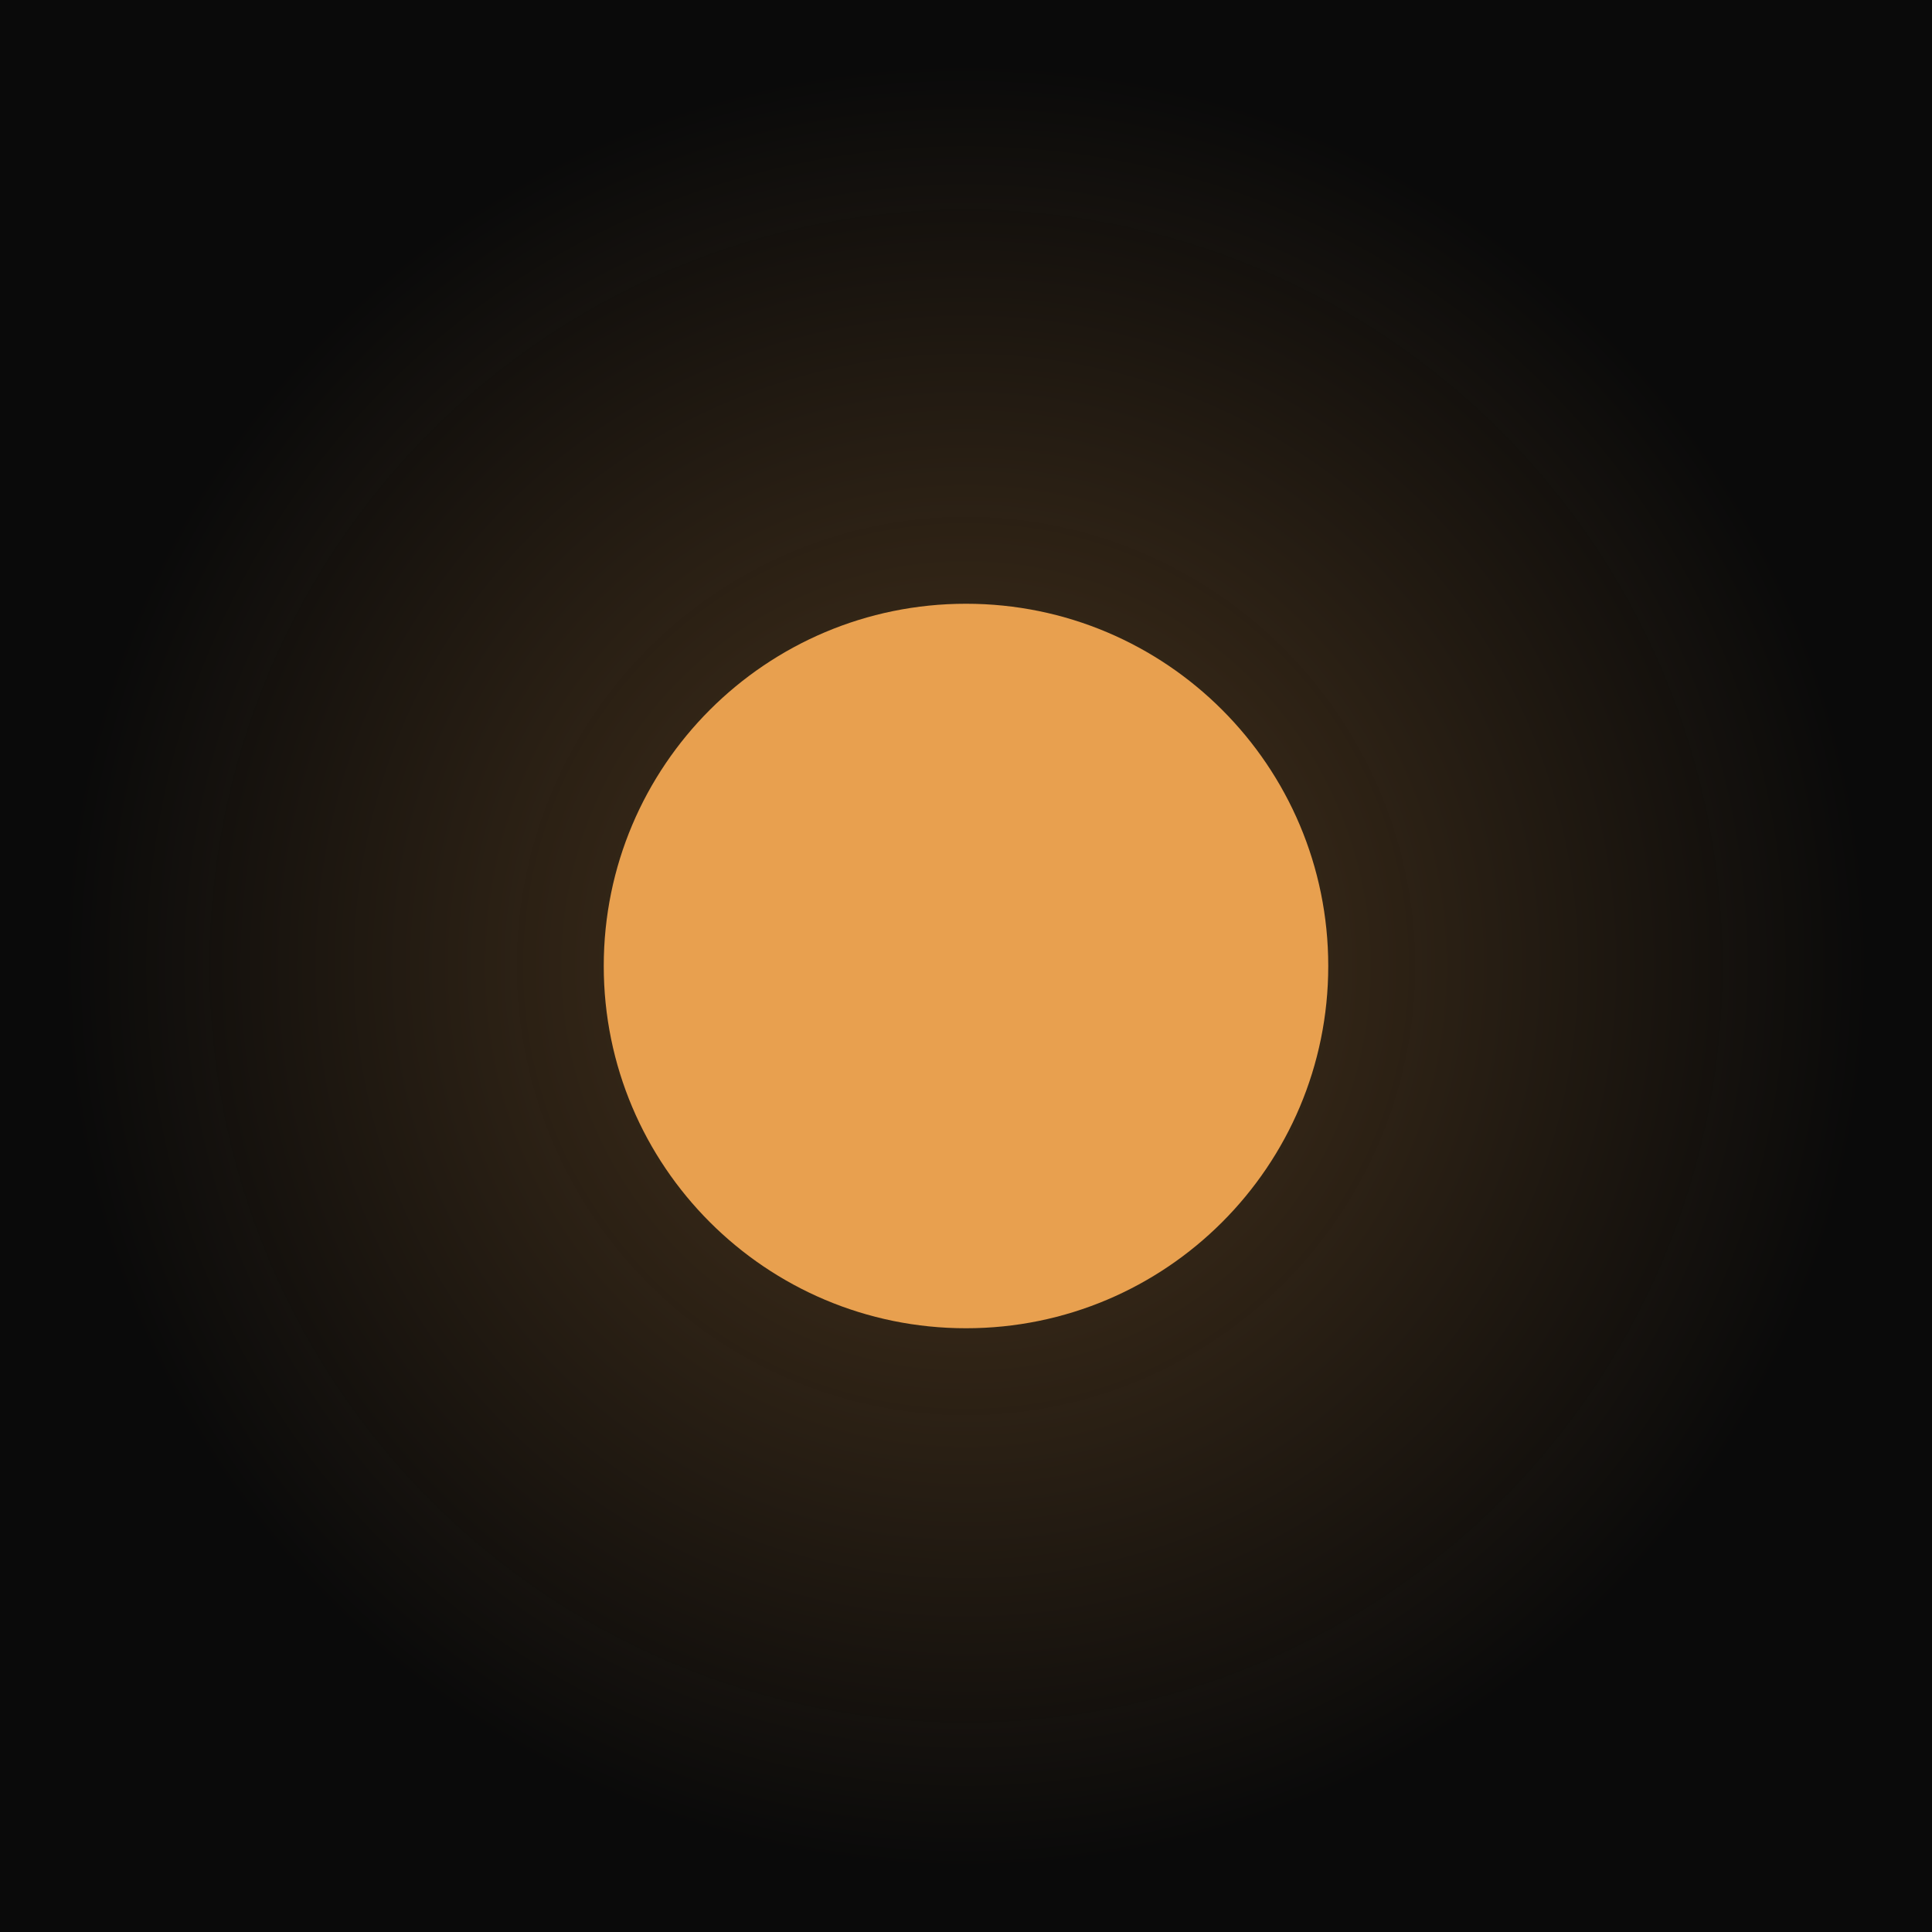
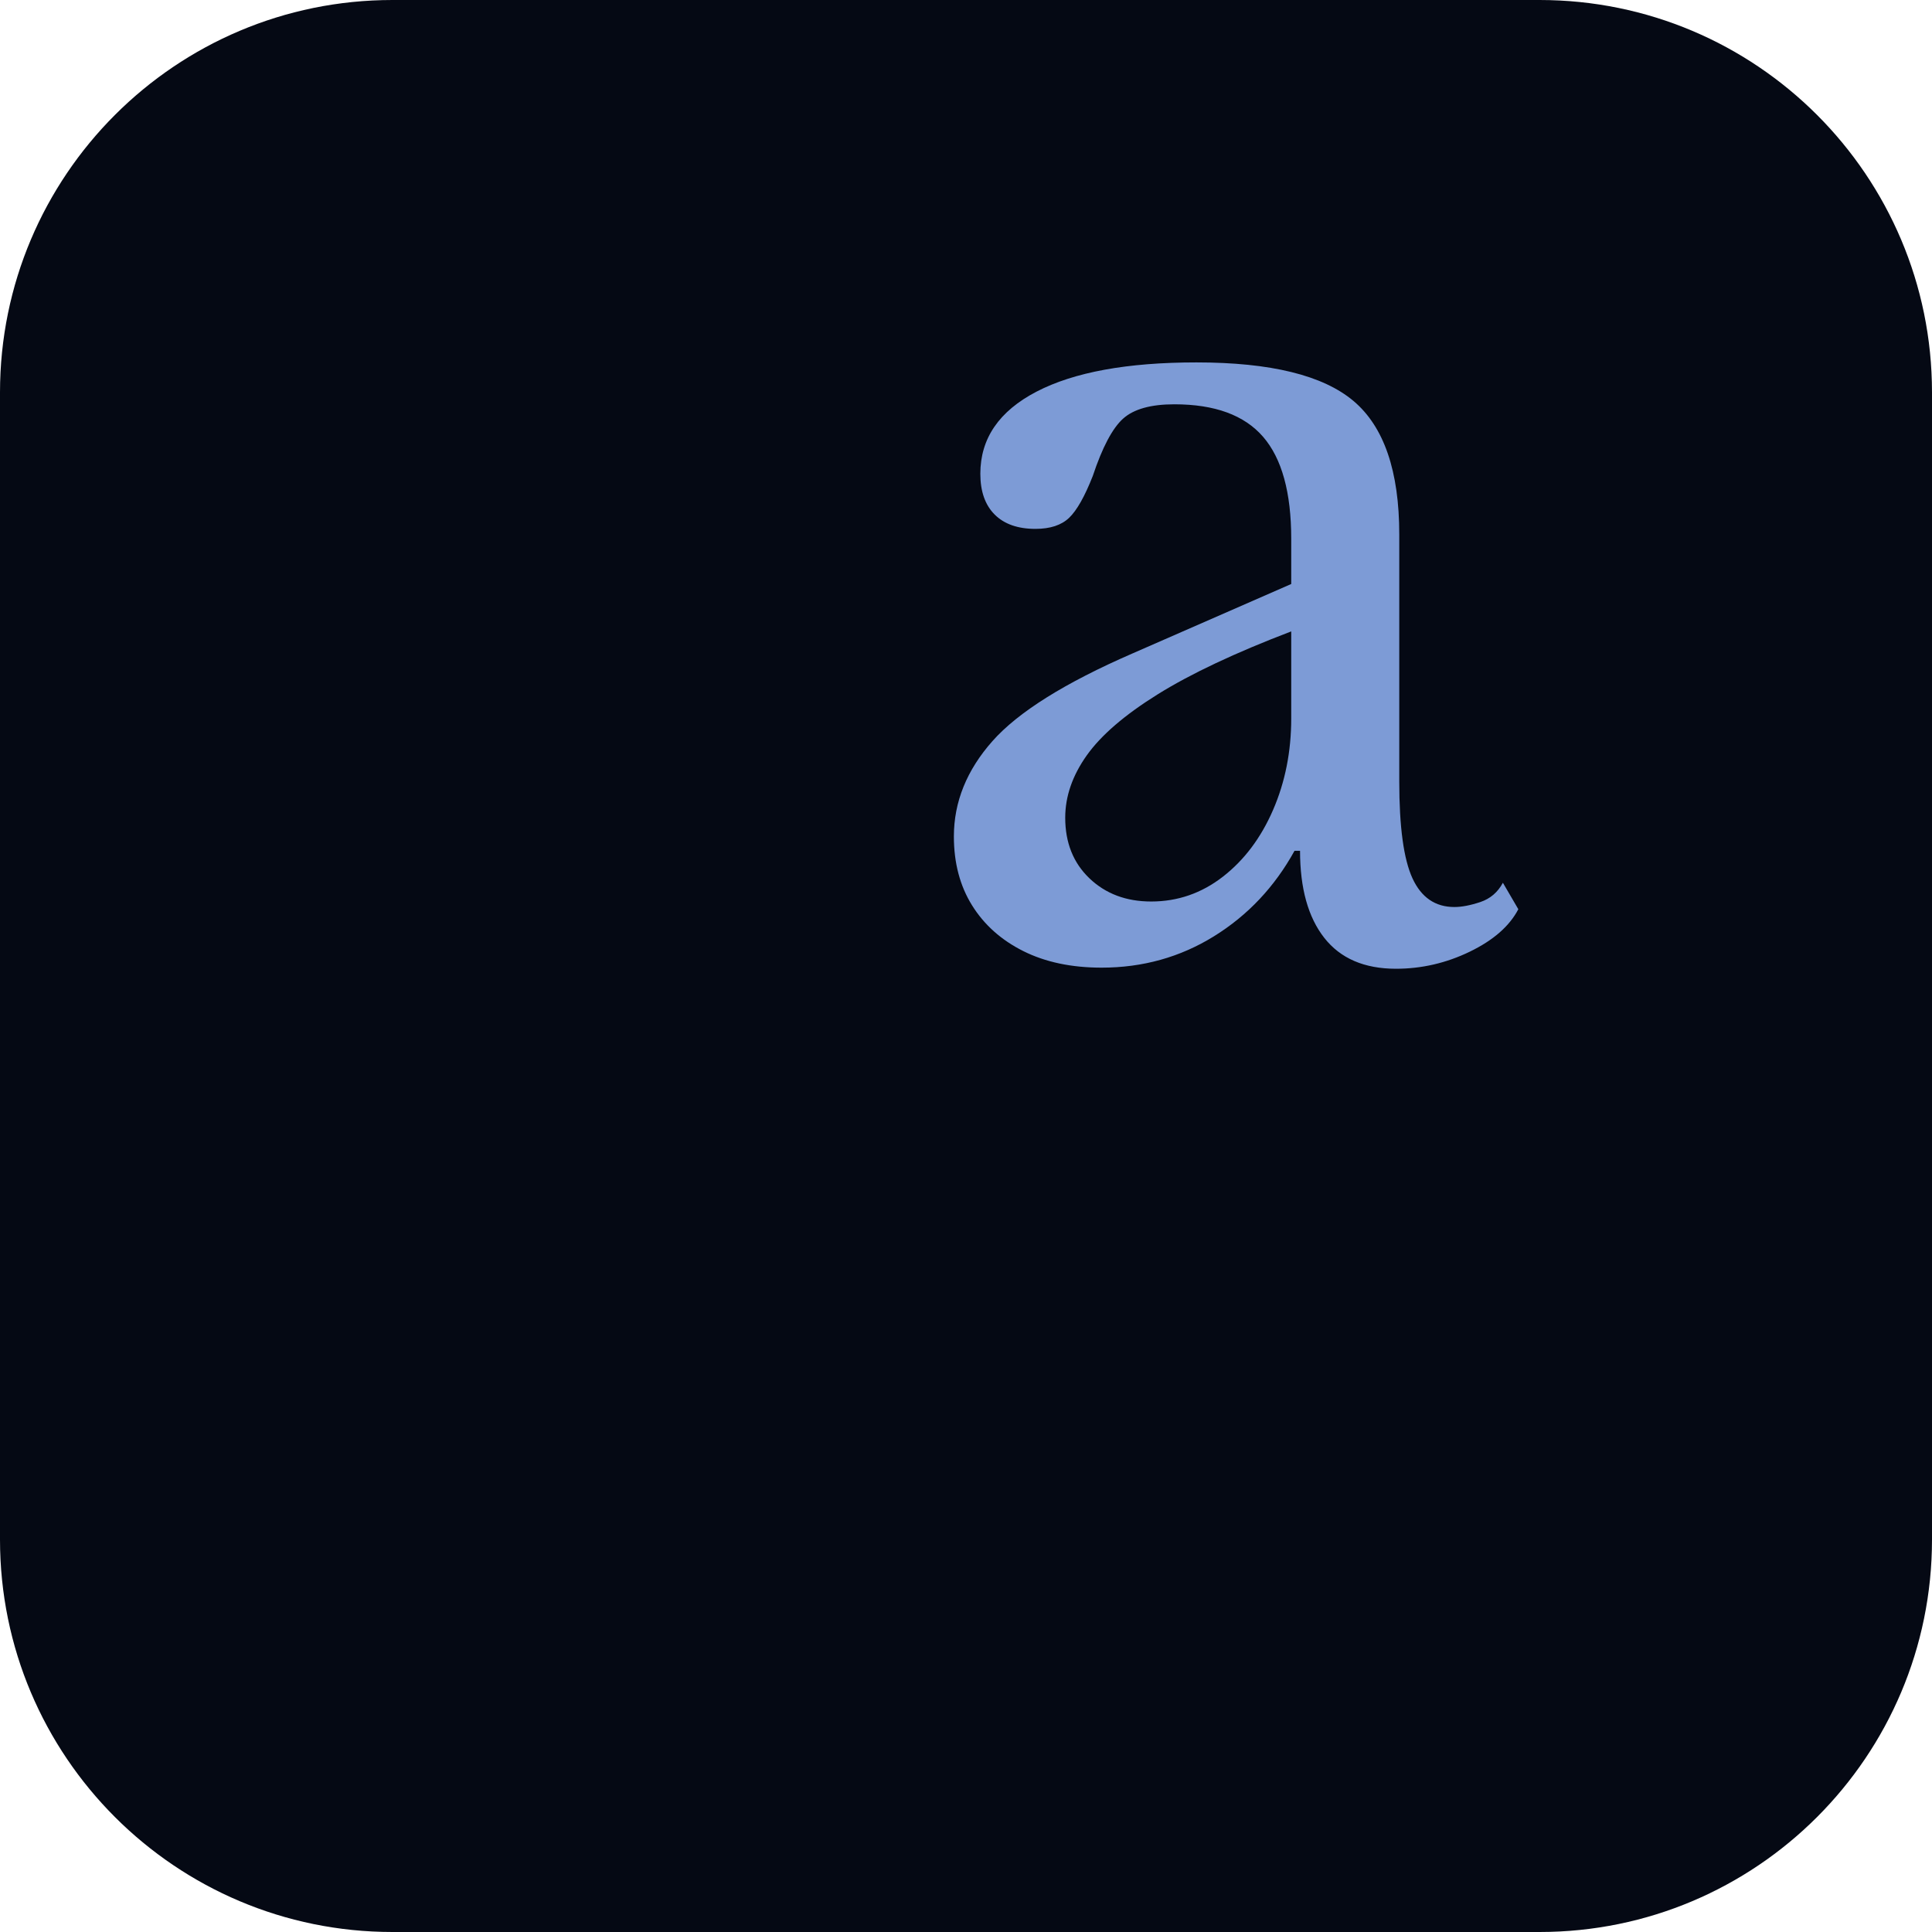
<svg xmlns="http://www.w3.org/2000/svg" viewBox="0 0 32 32">
-   <defs>
-     <radialGradient id="glow" cx="50%" cy="50%" r="50%">
-       <stop offset="0%" stop-color="#e8a04f" stop-opacity="0.55" />
-       <stop offset="40%" stop-color="#e8a04f" stop-opacity="0.18" />
-       <stop offset="100%" stop-color="#e8a04f" stop-opacity="0" />
-     </radialGradient>
-   </defs>
-   <rect width="32" height="32" fill="#0a0a0a" />
-   <circle cx="16" cy="16" r="15" fill="url(#glow)" />
-   <circle cx="16" cy="16" r="6" fill="#e8a04f" />
+   <rect width="32" height="32" rx="6.5" fill="#050914" />
+   <g transform="translate(15.014 15.863) scale(0.01826)">
+     <path d="M444.0 10.0Q401.0 10.0 379.0 -18.0Q357.0 -46.0 357.0 -97.0H352.0Q325.0 -48.0 279.0 -19.5Q233.0 9.0 177.0 9.0Q136.0 9.0 106.0 -6.0Q76.0 -21.0 59.5 -47.5Q43.0 -74.0 43.0 -110.0Q43.0 -157.0 78.0 -196.5Q113.0 -236.0 205.0 -276.0L349.0 -339.0V-380.0Q349.0 -443.0 323.5 -472.5Q298.0 -502.0 243.0 -502.0Q211.0 -502.0 196.5 -489.0Q182.0 -476.0 169.0 -437.0Q158.0 -409.0 147.5 -399.0Q137.0 -389.0 117.0 -389.0Q93.0 -389.0 80.0 -402.0Q67.0 -415.0 67.0 -439.0Q67.0 -487.0 118.0 -513.5Q169.0 -540.0 263.0 -540.0Q364.0 -540.0 405.5 -505.0Q447.0 -470.0 447.0 -384.0V-160.0Q447.0 -98.0 459.0 -72.0Q471.0 -46.0 497.0 -46.0Q507.0 -46.0 520.5 -50.5Q534.0 -55.0 541.0 -68.0L555.0 -44.0Q543.0 -21.0 511.0 -5.5Q479.0 10.0 444.0 10.0ZM222.0 -51.0Q258.0 -51.0 287.0 -73.5Q316.0 -96.0 332.5 -134.0Q349.0 -172.0 349.0 -217.0V-296.0Q273.0 -267.0 228.0 -239.0Q183.0 -211.0 163.5 -183.5Q144.0 -156.0 144.0 -127.0Q144.0 -93.0 166.0 -72.0Q188.0 -51.0 222.0 -51.0Z" fill="#7d9bd6" />
+   </g>
</svg>
